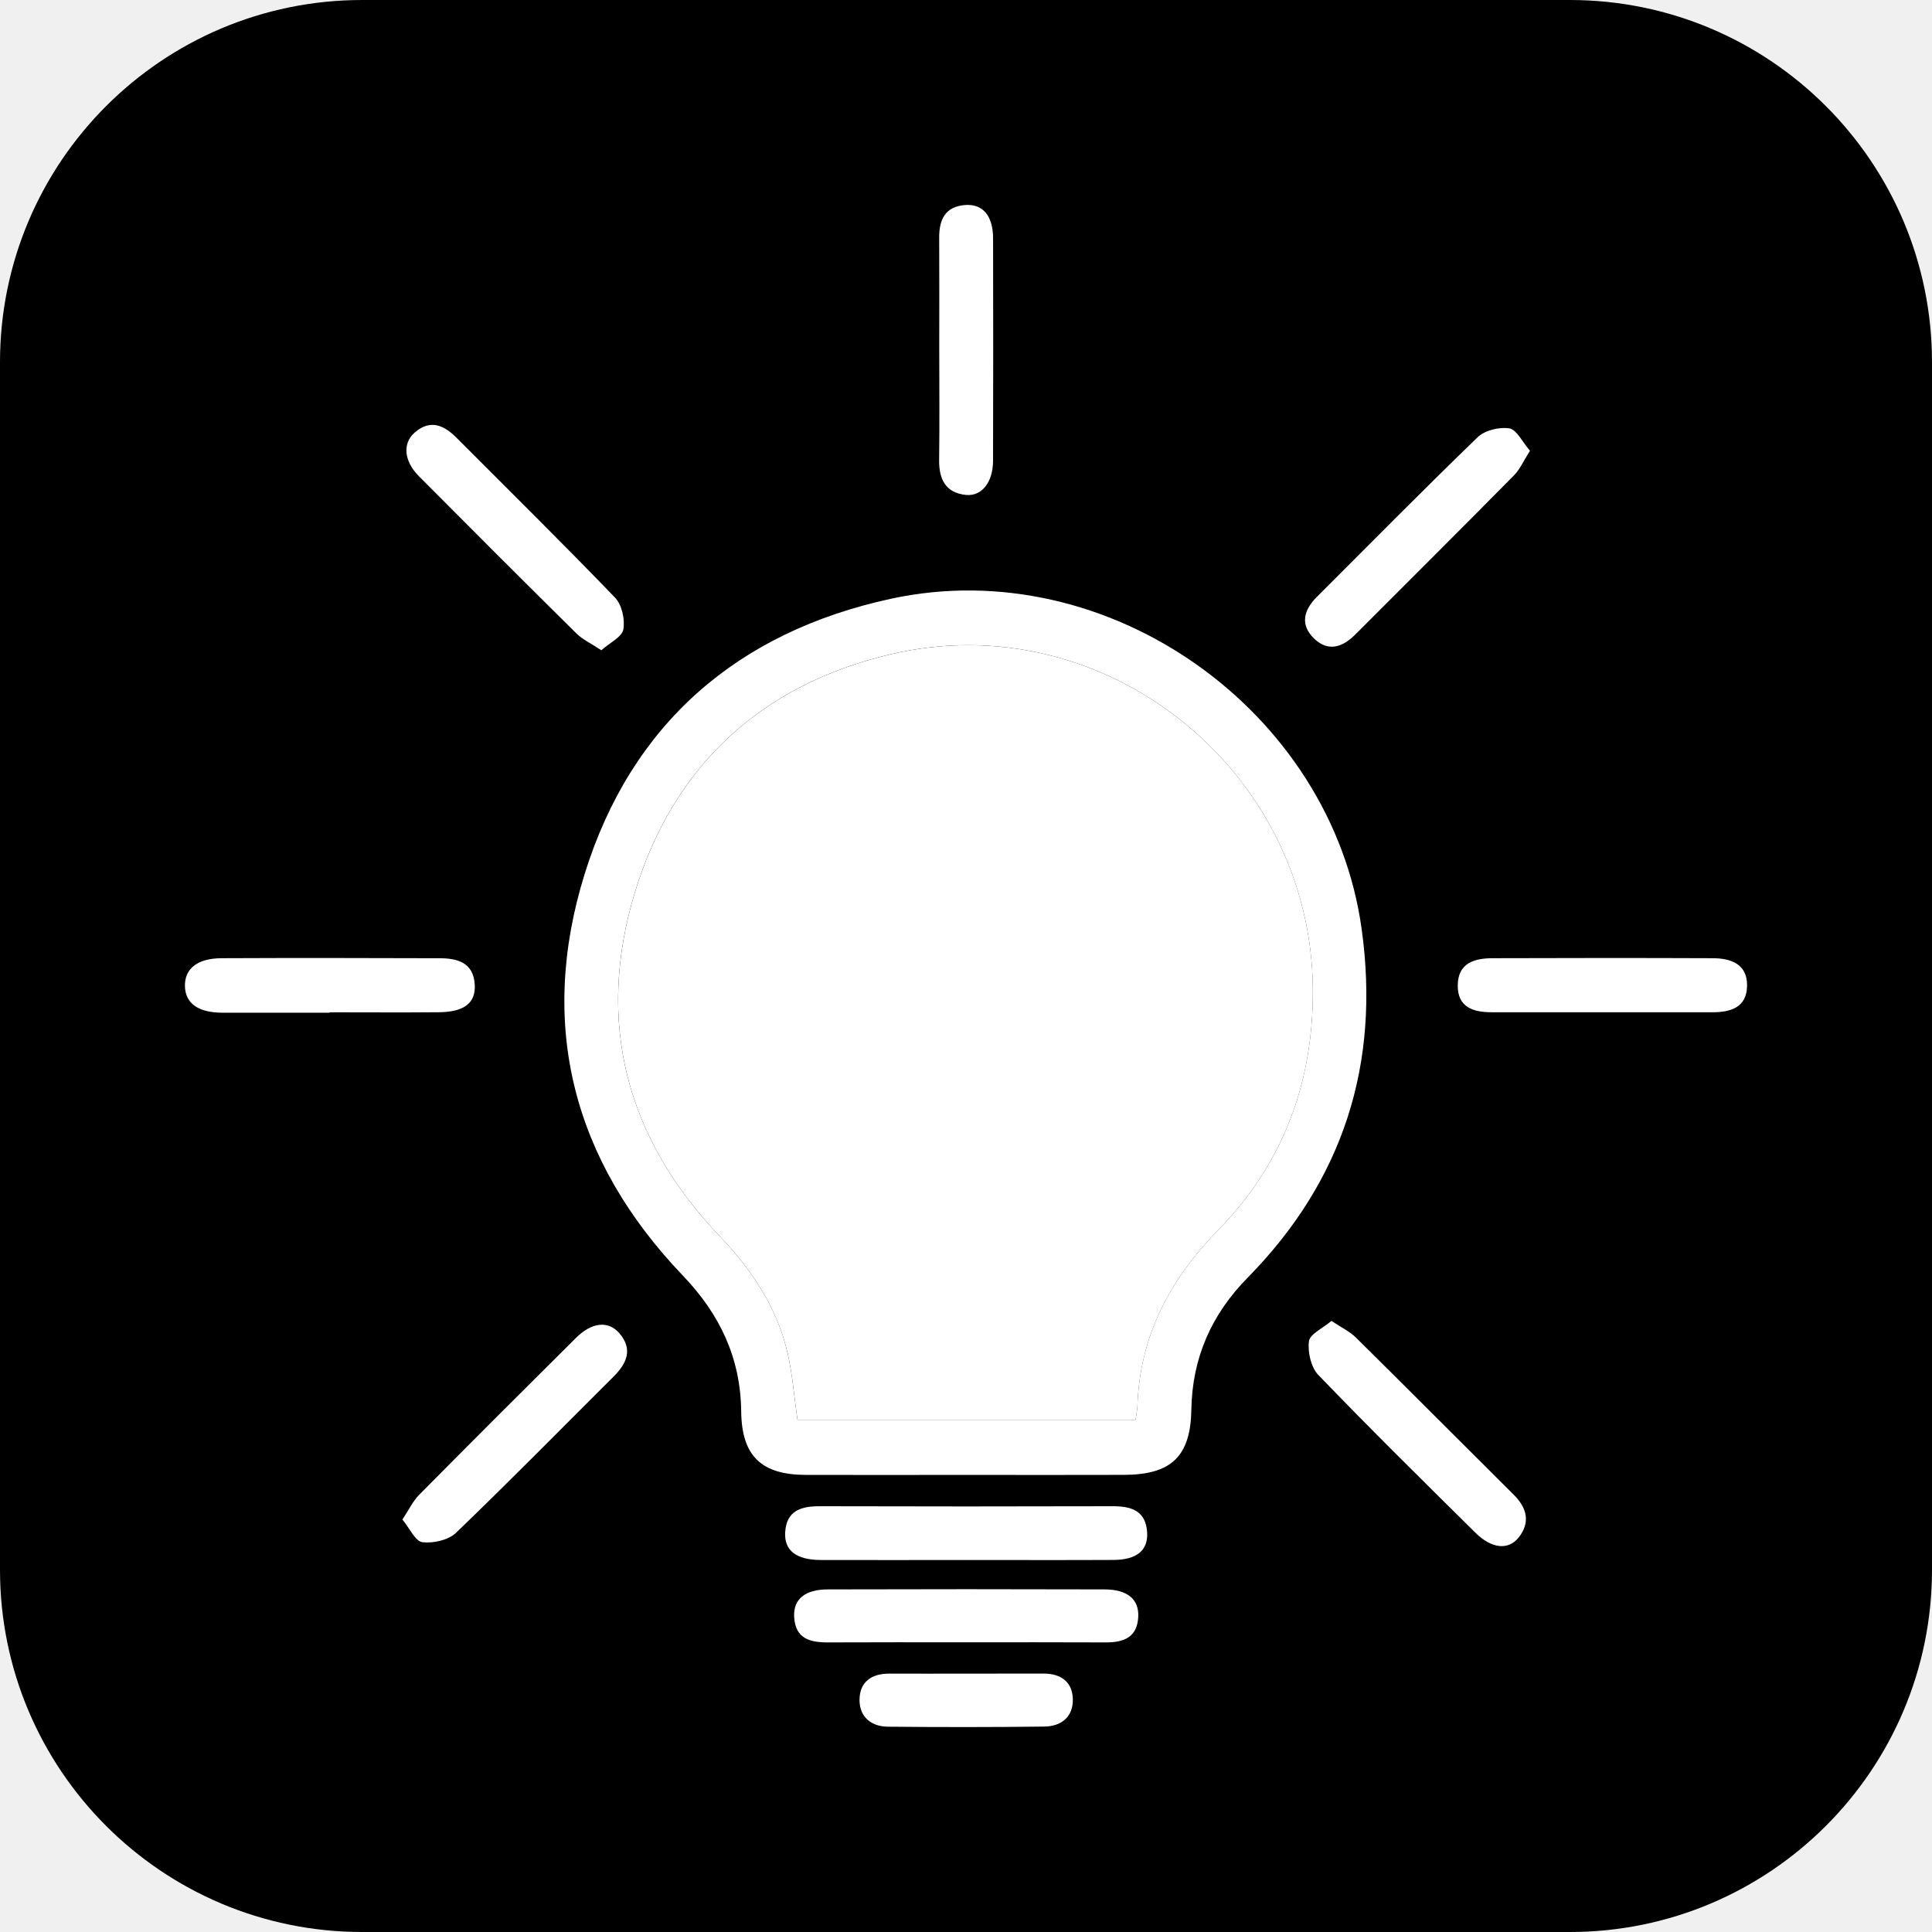
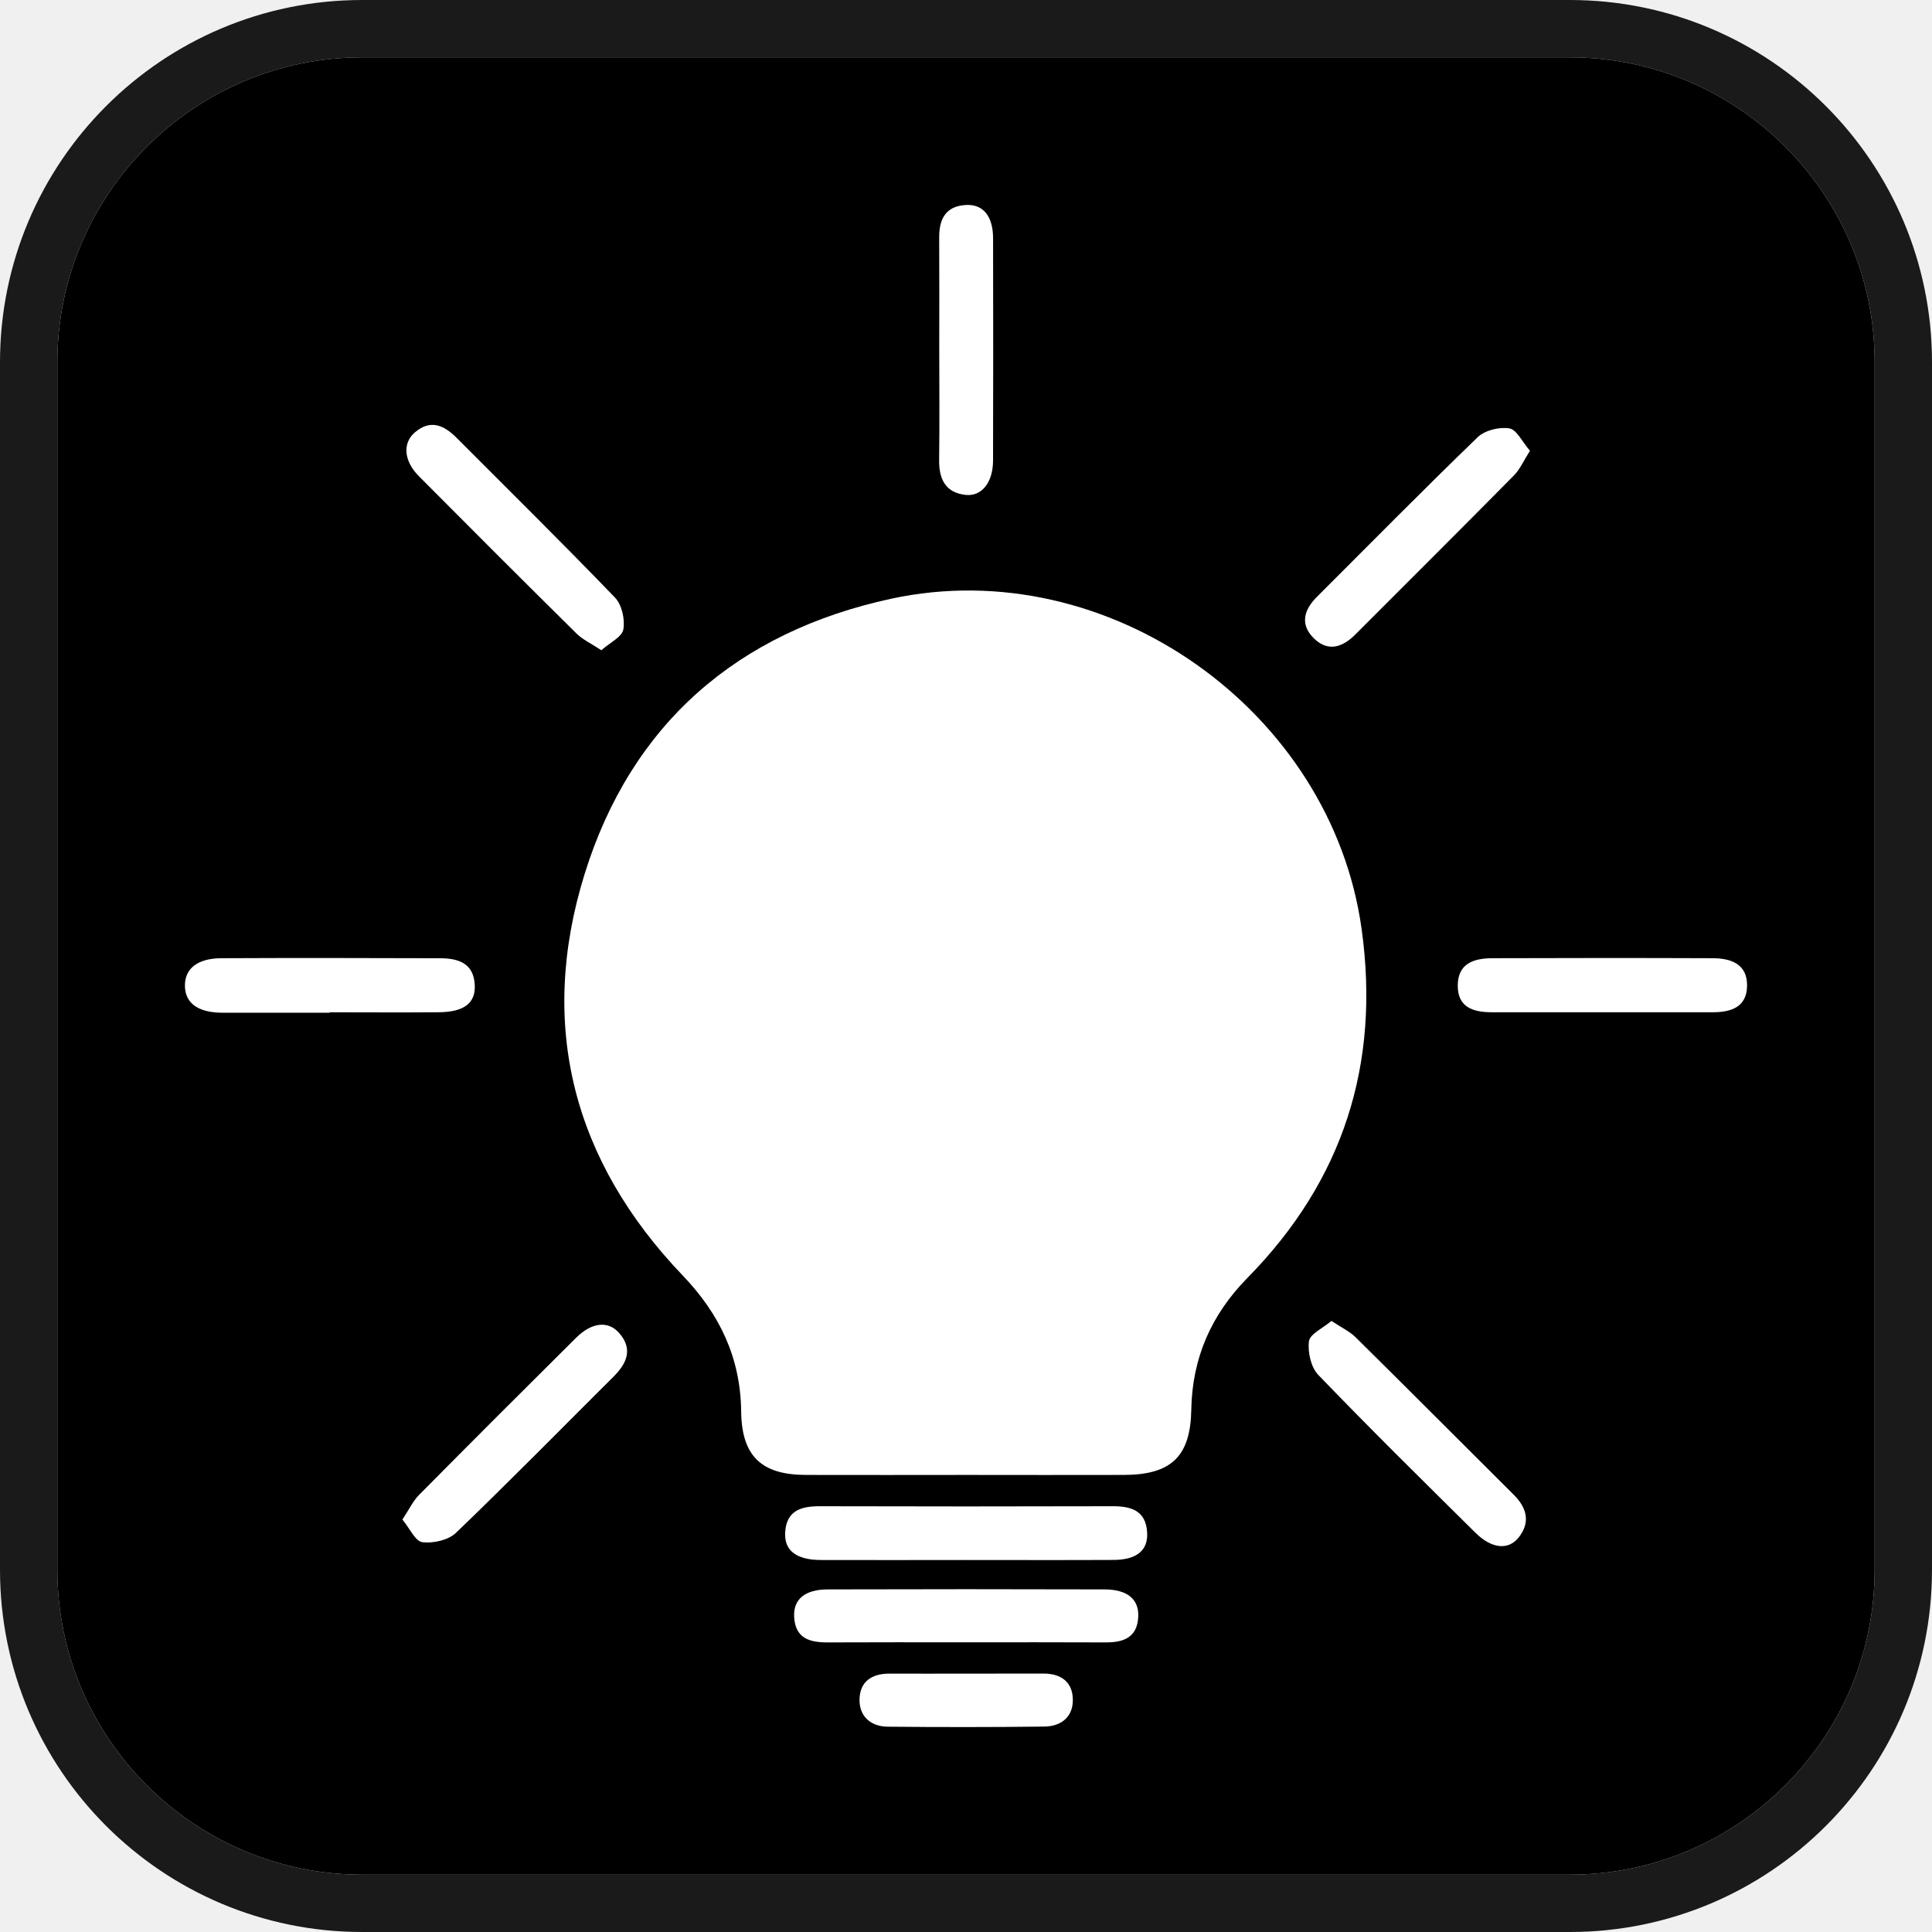
<svg xmlns="http://www.w3.org/2000/svg" version="1.1" x="0px" y="0px" width="64px" height="64px" viewBox="0 0 64 64" style="enable-background:new 0 0 64 64;" xml:space="preserve">
-   <g id="light">
+   <g id="light-bulb">
    <g>
-       <path d="M52,0H12C5.373,0,0,5.373,0,12v40c0,6.627,5.373,12,12,12h40c6.627,0,12-5.373,12-12V12C64,5.373,58.627,0,52,0z" />
-       <path d="M12,62C6.486,62,2,57.514,2,52V12C2,6.486,6.486,2,12,2h40c5.514,0,10,4.486,10,10v40c0,5.514-4.486,10-10,10H12z" />
+       <path style="fill:#1A1A1A;" d="M52,0H12C5.373,0,0,5.373,0,12v40c0,6.627,5.373,12,12,12h40c6.627,0,12-5.373,12-12V12    C64,5.373,58.627,0,52,0z M62.1,52c0,5.569-4.53,10.1-10.1,10.1H12c-5.569,0-10.1-4.53-10.1-10.1V12C1.9,6.431,6.431,1.9,12,1.9    h40c5.569,0,10.1,4.531,10.1,10.1V52z" />
+       <path d="M52,1.9H12C6.431,1.9,1.9,6.431,1.9,12v40c0,5.569,4.531,10.1,10.1,10.1h40c5.569,0,10.1-4.53,10.1-10.1V12    C62.1,6.431,57.569,1.9,52,1.9z" />
    </g>
    <g>
-       <path style="fill-rule:evenodd;clip-rule:evenodd;fill:#FFFFFF;" d="M32.033,48.858c-1.781,0-3.563,0.006-5.344,0    c-1.467-0.005-2.12-0.626-2.136-2.104c-0.02-1.779-0.714-3.227-1.932-4.498c-3.638-3.801-4.81-8.296-3.254-13.304    c1.548-4.982,5.071-8.02,10.154-9.119c7.183-1.551,14.59,3.709,15.587,10.952c0.617,4.473-0.614,8.322-3.78,11.542    c-1.197,1.216-1.834,2.652-1.863,4.371c-0.026,1.553-0.671,2.156-2.237,2.159C35.495,48.864,33.764,48.858,32.033,48.858z     M37.617,47.033c0.028-0.207,0.056-0.328,0.061-0.452c0.078-2.328,1.071-4.192,2.689-5.85c2.144-2.192,3.146-4.891,3.122-7.973    c-0.057-7.26-6.907-12.747-13.968-11.089c-4.292,1.006-7.214,3.69-8.492,7.898c-1.298,4.276-0.294,8.129,2.805,11.375    c1.082,1.134,1.915,2.381,2.262,3.911c0.159,0.703,0.213,1.431,0.32,2.179C30.146,47.033,33.852,47.033,37.617,47.033z" />
      <path style="fill-rule:evenodd;clip-rule:evenodd;fill:#FFFFFF;" d="M32,51.677c-1.604,0-3.206,0.006-4.808,0    c-0.812-0.002-1.22-0.313-1.182-0.921c0.045-0.72,0.533-0.863,1.155-0.86c3.231,0.009,6.462,0.009,9.693,0    c0.627-0.003,1.104,0.154,1.143,0.875c0.032,0.593-0.352,0.901-1.117,0.904C35.256,51.683,33.628,51.677,32,51.677z" />
      <path style="fill-rule:evenodd;clip-rule:evenodd;fill:#FFFFFF;" d="M31.966,54.404c-1.502,0-3.004-0.005-4.506,0.003    c-0.611,0.006-1.118-0.11-1.153-0.853c-0.028-0.582,0.364-0.903,1.12-0.903c3.054-0.009,6.108-0.009,9.162,0    c0.756,0.002,1.145,0.325,1.117,0.909c-0.034,0.685-0.485,0.85-1.083,0.847C35.07,54.399,33.519,54.404,31.966,54.404z" />
      <path style="fill-rule:evenodd;clip-rule:evenodd;fill:#FFFFFF;" d="M44.106,43.757c0.337,0.223,0.612,0.353,0.814,0.555    c1.75,1.729,3.483,3.472,5.227,5.206c0.435,0.434,0.554,0.908,0.168,1.404c-0.346,0.443-0.902,0.383-1.438-0.146    c-1.747-1.729-3.499-3.455-5.203-5.226c-0.246-0.251-0.359-0.759-0.313-1.12C43.395,44.189,43.817,44.002,44.106,43.757z" />
      <path style="fill-rule:evenodd;clip-rule:evenodd;fill:#FFFFFF;" d="M19.92,21.54c-0.344-0.228-0.62-0.353-0.823-0.554    c-1.748-1.728-3.488-3.467-5.22-5.21c-0.499-0.503-0.549-1.092-0.14-1.447c0.514-0.447,0.965-0.25,1.385,0.171    c1.755,1.761,3.526,3.505,5.25,5.295c0.228,0.237,0.337,0.724,0.277,1.056C20.604,21.102,20.203,21.289,19.92,21.54z" />
      <path style="fill-rule:evenodd;clip-rule:evenodd;fill:#FFFFFF;" d="M50.682,14.932c-0.216,0.341-0.334,0.618-0.53,0.816    c-1.74,1.763-3.496,3.51-5.246,5.262c-0.423,0.426-0.902,0.601-1.377,0.141c-0.47-0.457-0.343-0.942,0.093-1.377    c1.771-1.768,3.528-3.553,5.329-5.292c0.237-0.229,0.718-0.346,1.048-0.291C50.243,14.231,50.427,14.638,50.682,14.932z" />
      <path style="fill-rule:evenodd;clip-rule:evenodd;fill:#FFFFFF;" d="M13.33,50.337c0.225-0.339,0.349-0.609,0.547-0.811    c1.725-1.743,3.459-3.475,5.2-5.204c0.523-0.521,1.066-0.582,1.435-0.163c0.468,0.538,0.248,1.009-0.189,1.445    c-1.736,1.729-3.454,3.478-5.222,5.177c-0.251,0.239-0.752,0.35-1.109,0.306C13.758,51.057,13.576,50.635,13.33,50.337z" />
      <path style="fill-rule:evenodd;clip-rule:evenodd;fill:#FFFFFF;" d="M31.114,11.552c0-1.226,0.005-2.453-0.002-3.68    c-0.004-0.607,0.207-1.037,0.87-1.081c0.581-0.039,0.914,0.364,0.915,1.104c0.006,2.453,0.006,4.908-0.001,7.361    c0,0.712-0.366,1.192-0.9,1.139c-0.674-0.069-0.895-0.522-0.886-1.163C31.127,14.007,31.114,12.779,31.114,11.552z" />
      <path style="fill-rule:evenodd;clip-rule:evenodd;fill:#FFFFFF;" d="M10.917,33.548c-1.179,0-2.358,0.001-3.538,0    c-0.807,0-1.24-0.307-1.253-0.88c-0.012-0.576,0.409-0.922,1.21-0.926c2.409-0.011,4.818-0.007,7.228,0.001    c0.595,0.001,1.124,0.145,1.163,0.881c0.032,0.606-0.353,0.901-1.194,0.908c-1.204,0.011-2.41,0.002-3.614,0.002    C10.917,33.539,10.917,33.544,10.917,33.548z" />
      <path style="fill-rule:evenodd;clip-rule:evenodd;fill:#FFFFFF;" d="M53.031,33.532c-1.205,0-2.41,0.001-3.613,0    c-0.612,0-1.136-0.158-1.128-0.896c0.009-0.736,0.55-0.891,1.147-0.894c2.435-0.008,4.868-0.01,7.302,0    c0.603,0.003,1.144,0.192,1.135,0.912c-0.009,0.722-0.545,0.879-1.154,0.879C55.49,33.533,54.262,33.533,53.031,33.532z" />
      <path style="fill-rule:evenodd;clip-rule:evenodd;fill:#FFFFFF;" d="M32.015,55.441c0.852,0,1.702,0,2.555-0.002    c0.562,0,0.945,0.264,0.968,0.824c0.026,0.598-0.372,0.927-0.948,0.932c-1.73,0.021-3.458,0.021-5.186,0.004    c-0.545-0.007-0.931-0.326-0.931-0.88c-0.001-0.602,0.392-0.88,0.988-0.878C30.312,55.444,31.163,55.441,32.015,55.441z" />
-       <path style="fill-rule:evenodd;clip-rule:evenodd;fill:#FFFFFF;" d="M37.617,47.033c-3.766,0-7.471,0-11.2,0    c-0.107-0.748-0.162-1.476-0.32-2.179c-0.348-1.53-1.181-2.777-2.262-3.911c-3.099-3.246-4.103-7.1-2.805-11.375    c1.278-4.208,4.199-6.892,8.492-7.898c7.061-1.658,13.911,3.829,13.968,11.089c0.024,3.082-0.979,5.78-3.122,7.973    c-1.618,1.657-2.611,3.521-2.689,5.85C37.673,46.705,37.646,46.826,37.617,47.033z" />
+       <path style="fill-rule:evenodd;clip-rule:evenodd;fill:#FFFFFF;" d="M45.107,30.786c-0.997-7.243-8.404-12.503-15.587-10.952    c-5.083,1.099-8.606,4.137-10.154,9.119c-1.556,5.008-0.384,9.503,3.254,13.304c1.218,1.271,1.912,2.719,1.932,4.498    c0.017,1.478,0.669,2.099,2.136,2.104c1.781,0.006,3.563,0,5.344,0c1.731,0,3.462,0.006,5.194,0    c1.566-0.003,2.211-0.606,2.237-2.159c0.029-1.719,0.666-3.155,1.863-4.371C44.493,39.107,45.725,35.259,45.107,30.786z" />
    </g>
  </g>
  <g id="Layer_1">
</g>
</svg>
